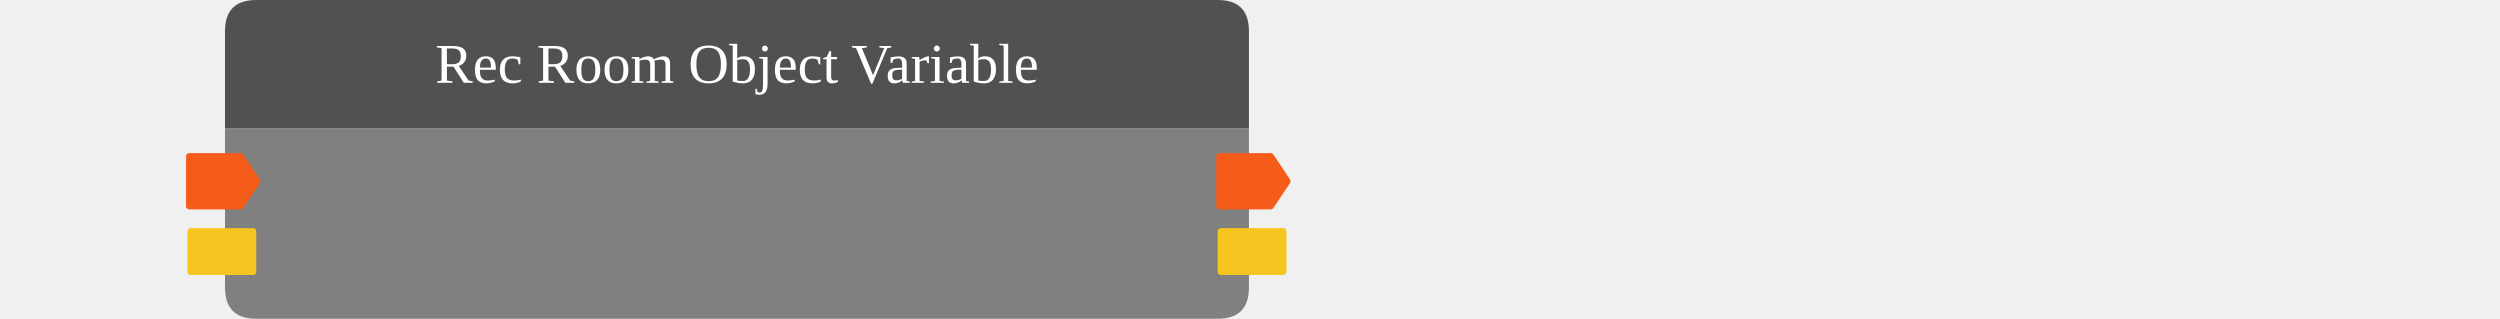
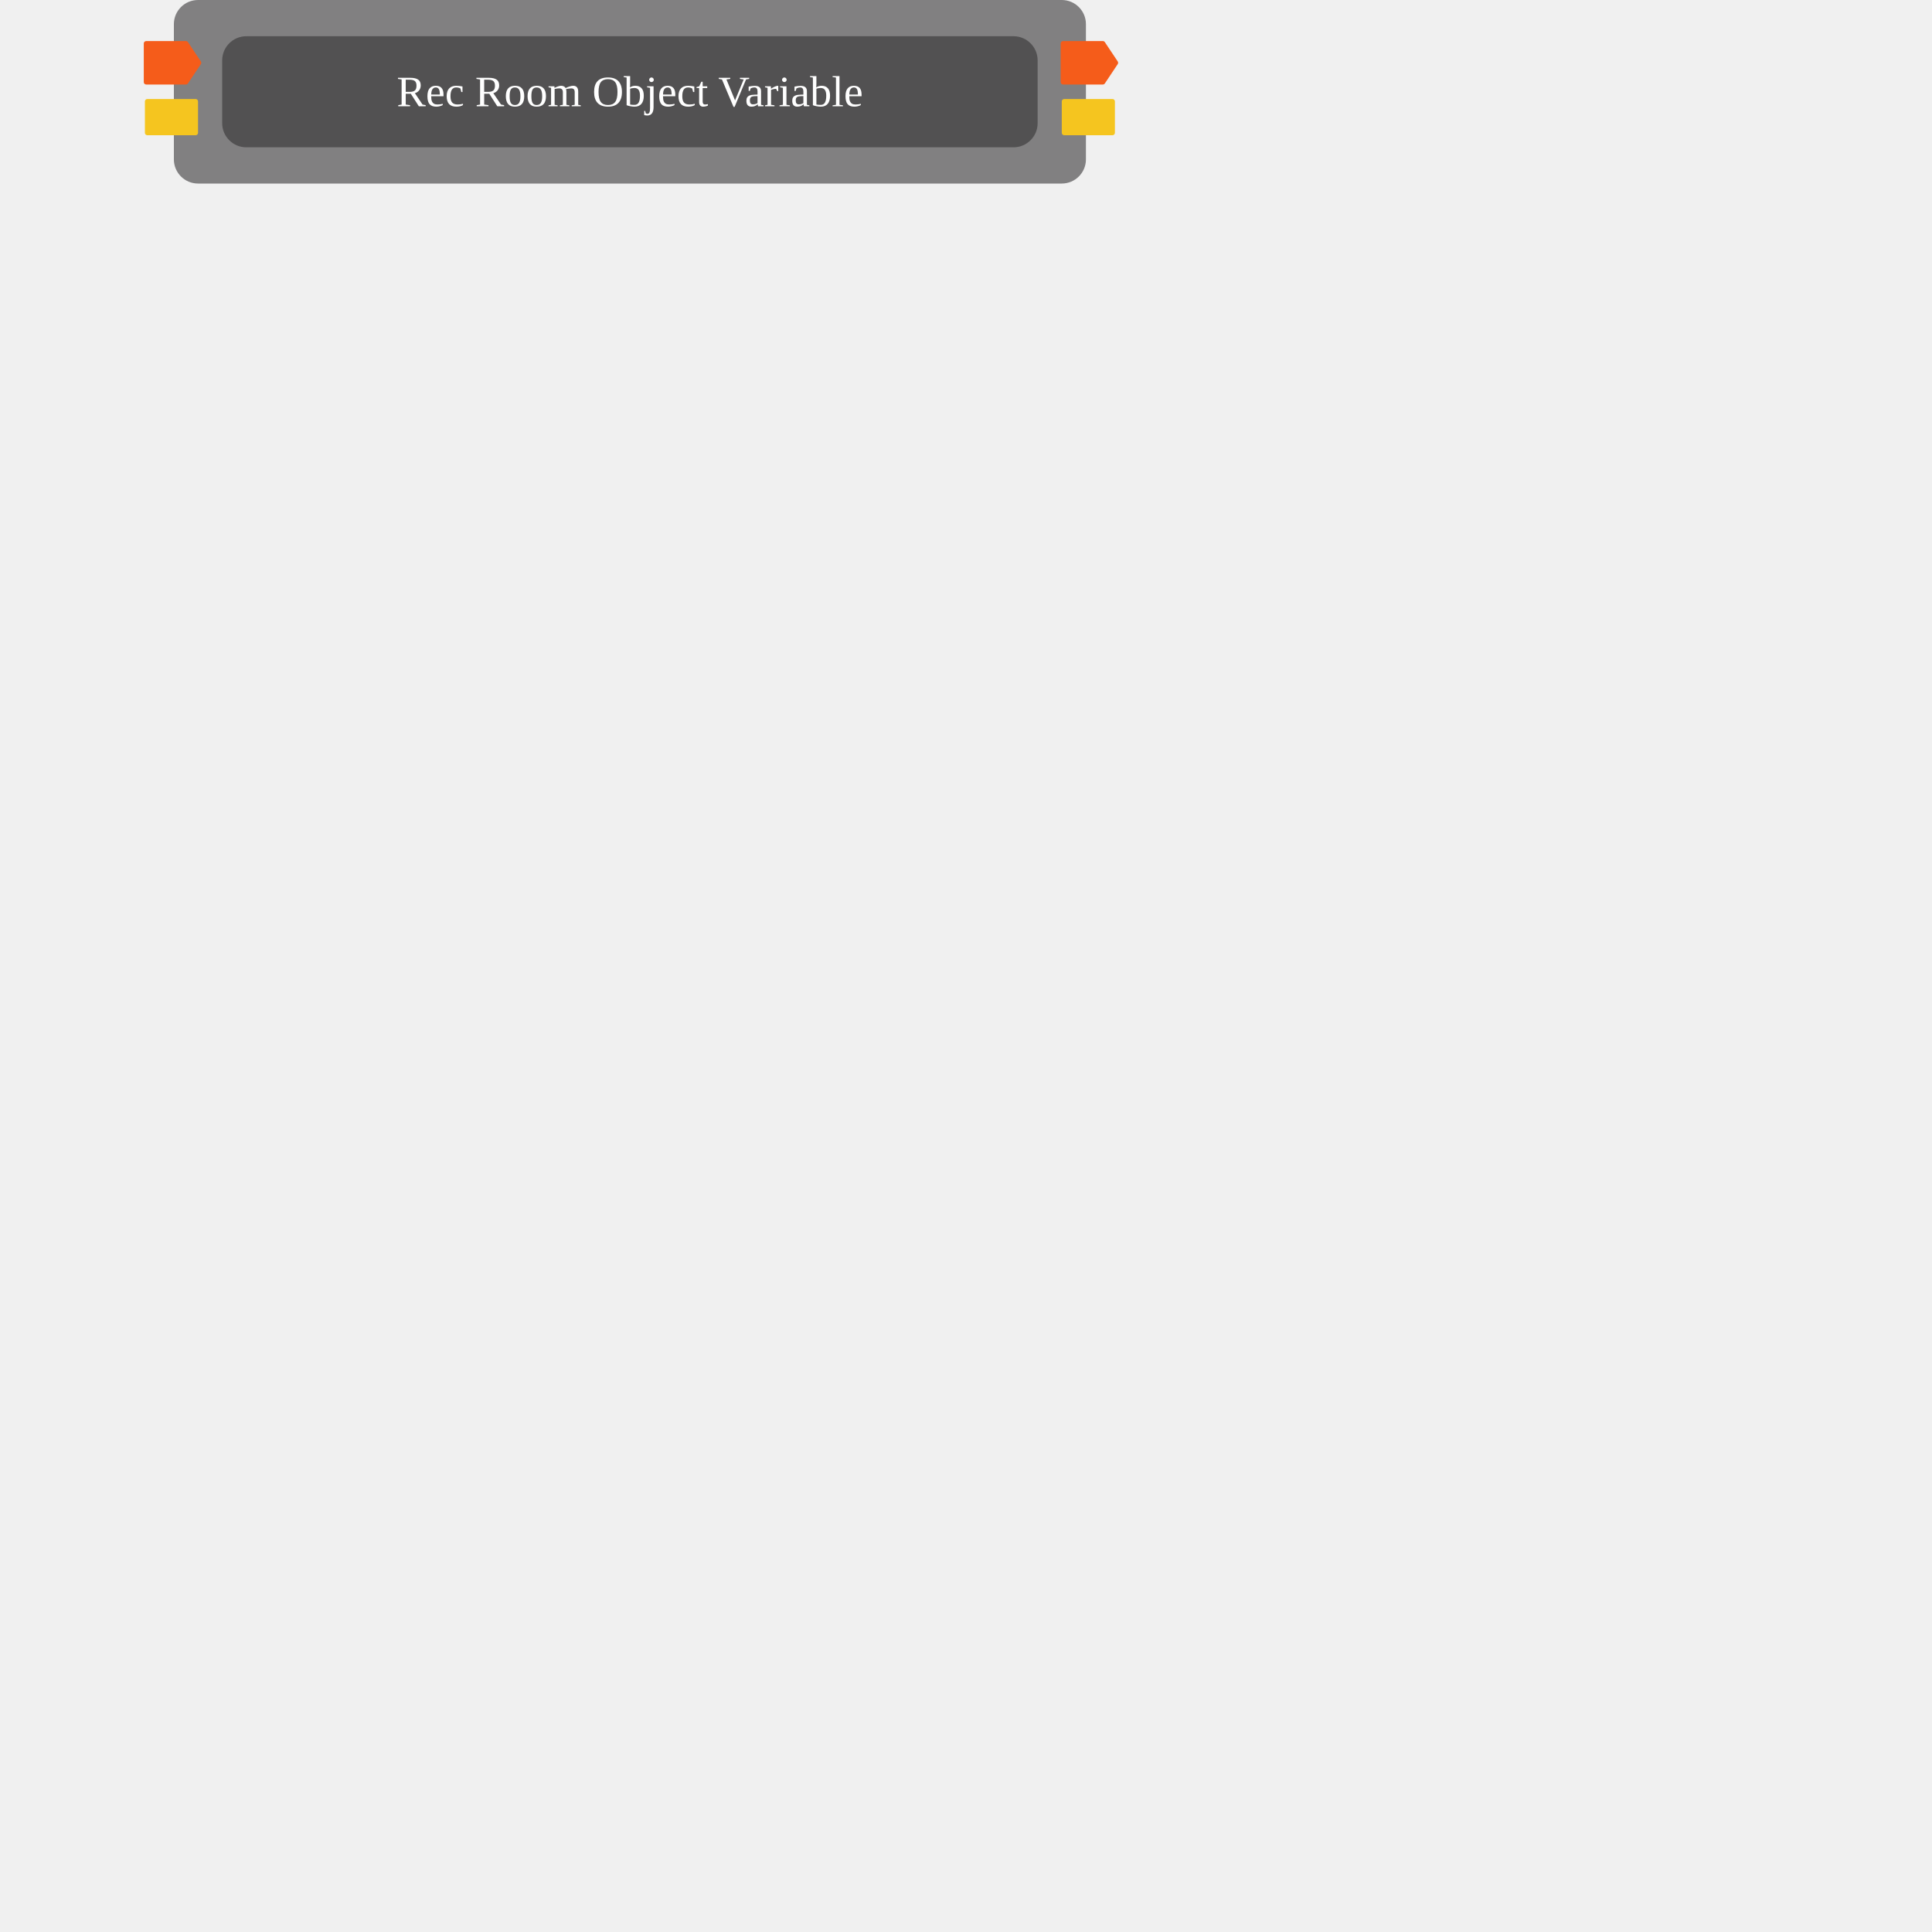
- <svg xmlns="http://www.w3.org/2000/svg" width="800" height="102" viewbox="0 0 800 102">
-   <path fill="#818081" d="M72, 41 v51 q0,10,10,10 h307.66 q10,0,10,-10 v-51 h327.66" />
-   <path d="M77,49h-16.465c-0.552,0,-1,0.448,-1,1v16c0,0.552,0.448,1,1,1h16.465c0.334,0,0.647,-0.167,0.832,-0.445l5.333,-8c0.224,-0.336,0.224,-0.774,0,-1.11l-5.333,-8c-0.185,-0.278,-0.498,-0.445,-0.832,-0.445z" fill="#F55C1A" />
-   <text x="88" y="61.5" fill="white" text-anchor="start" font-size="medium" class="uwuntu" />
-   <rect x="60" y="73" width="22" height="15" rx="1" fill="#F5C51F" />
-   <text x="88" y="85.5" fill="white" text-anchor="start" font-size="medium" class="uwuntu" />
-   <path d="M406.66,49h-16.465c-0.552,0,-1,0.448,-1,1v16c0,0.552,0.448,1,1,1h16.465c0.334,0,0.647,-0.167,0.832,-0.445l5.333,-8c0.224,-0.336,0.224,-0.774,0,-1.11l-5.333,-8c-0.185,-0.278,-0.498,-0.445,-0.832,-0.445z" fill="#F55C1A" />
-   <text x="383.66" y="61.5" fill="white" text-anchor="end" font-size="medium" class="uwuntu" />
-   <rect x="389.66" y="73" width="22" height="15" rx="1" fill="#F5C51F" />
-   <text x="383.66" y="85.5" fill="white" text-anchor="end" font-size="medium" class="uwuntu" />
-   <path d="M72, 41 v-31 q0,-10,10,-10 h307.66 q10,0,10,10 v31 h-327.66" fill="#525152" />
-   <text x="235.83" y="26.5" fill="white" text-anchor="middle" font-size="18px" class="uwuntu">Rec Room Object Variable</text>
+ <svg xmlns="http://www.w3.org/2000/svg" width="800" height="800" viewbox="0 0 800 800">
+   <rect x="72" y="0" width="377.66" height="76" fill="#818081" rx="10" />
+   <rect x="92" y="15" width="337.66" height="46" fill="#525152" rx="10" />
+   <path d="M77,17h-16.465c-0.552,0,-1,0.448,-1,1v16c0,0.552,0.448,1,1,1h16.465c0.334,0,0.647,-0.167,0.832,-0.445l5.333,-8c0.224,-0.336,0.224,-0.774,0,-1.11l-5.333,-8c-0.185,-0.278,-0.498,-0.445,-0.832,-0.445z" fill="#F55C1A" />
+   <text x="88" y="29.5" fill="white" text-anchor="start" font-size="medium" class="uwuntu" />
+   <rect x="60" y="41" width="22" height="15" rx="1" fill="#F5C51F" />
+   <text x="88" y="53.5" fill="white" text-anchor="start" font-size="medium" class="uwuntu" />
+   <path d="M456.66,17h-16.465c-0.552,0,-1,0.448,-1,1v16c0,0.552,0.448,1,1,1h16.465c0.334,0,0.647,-0.167,0.832,-0.445l5.333,-8c0.224,-0.336,0.224,-0.774,0,-1.11l-5.333,-8c-0.185,-0.278,-0.498,-0.445,-0.832,-0.445z" fill="#F55C1A" />
+   <text x="433.66" y="29.5" fill="white" text-anchor="end" font-size="medium" class="uwuntu" />
+   <rect x="439.66" y="41" width="22" height="15" rx="1" fill="#F5C51F" />
+   <text x="433.66" y="53.5" fill="white" text-anchor="end" font-size="medium" class="uwuntu" />
+   <text x="260.83" y="44" fill="white" text-anchor="middle" font-size="18px" class="uwuntu">Rec Room Object Variable</text>
</svg>
